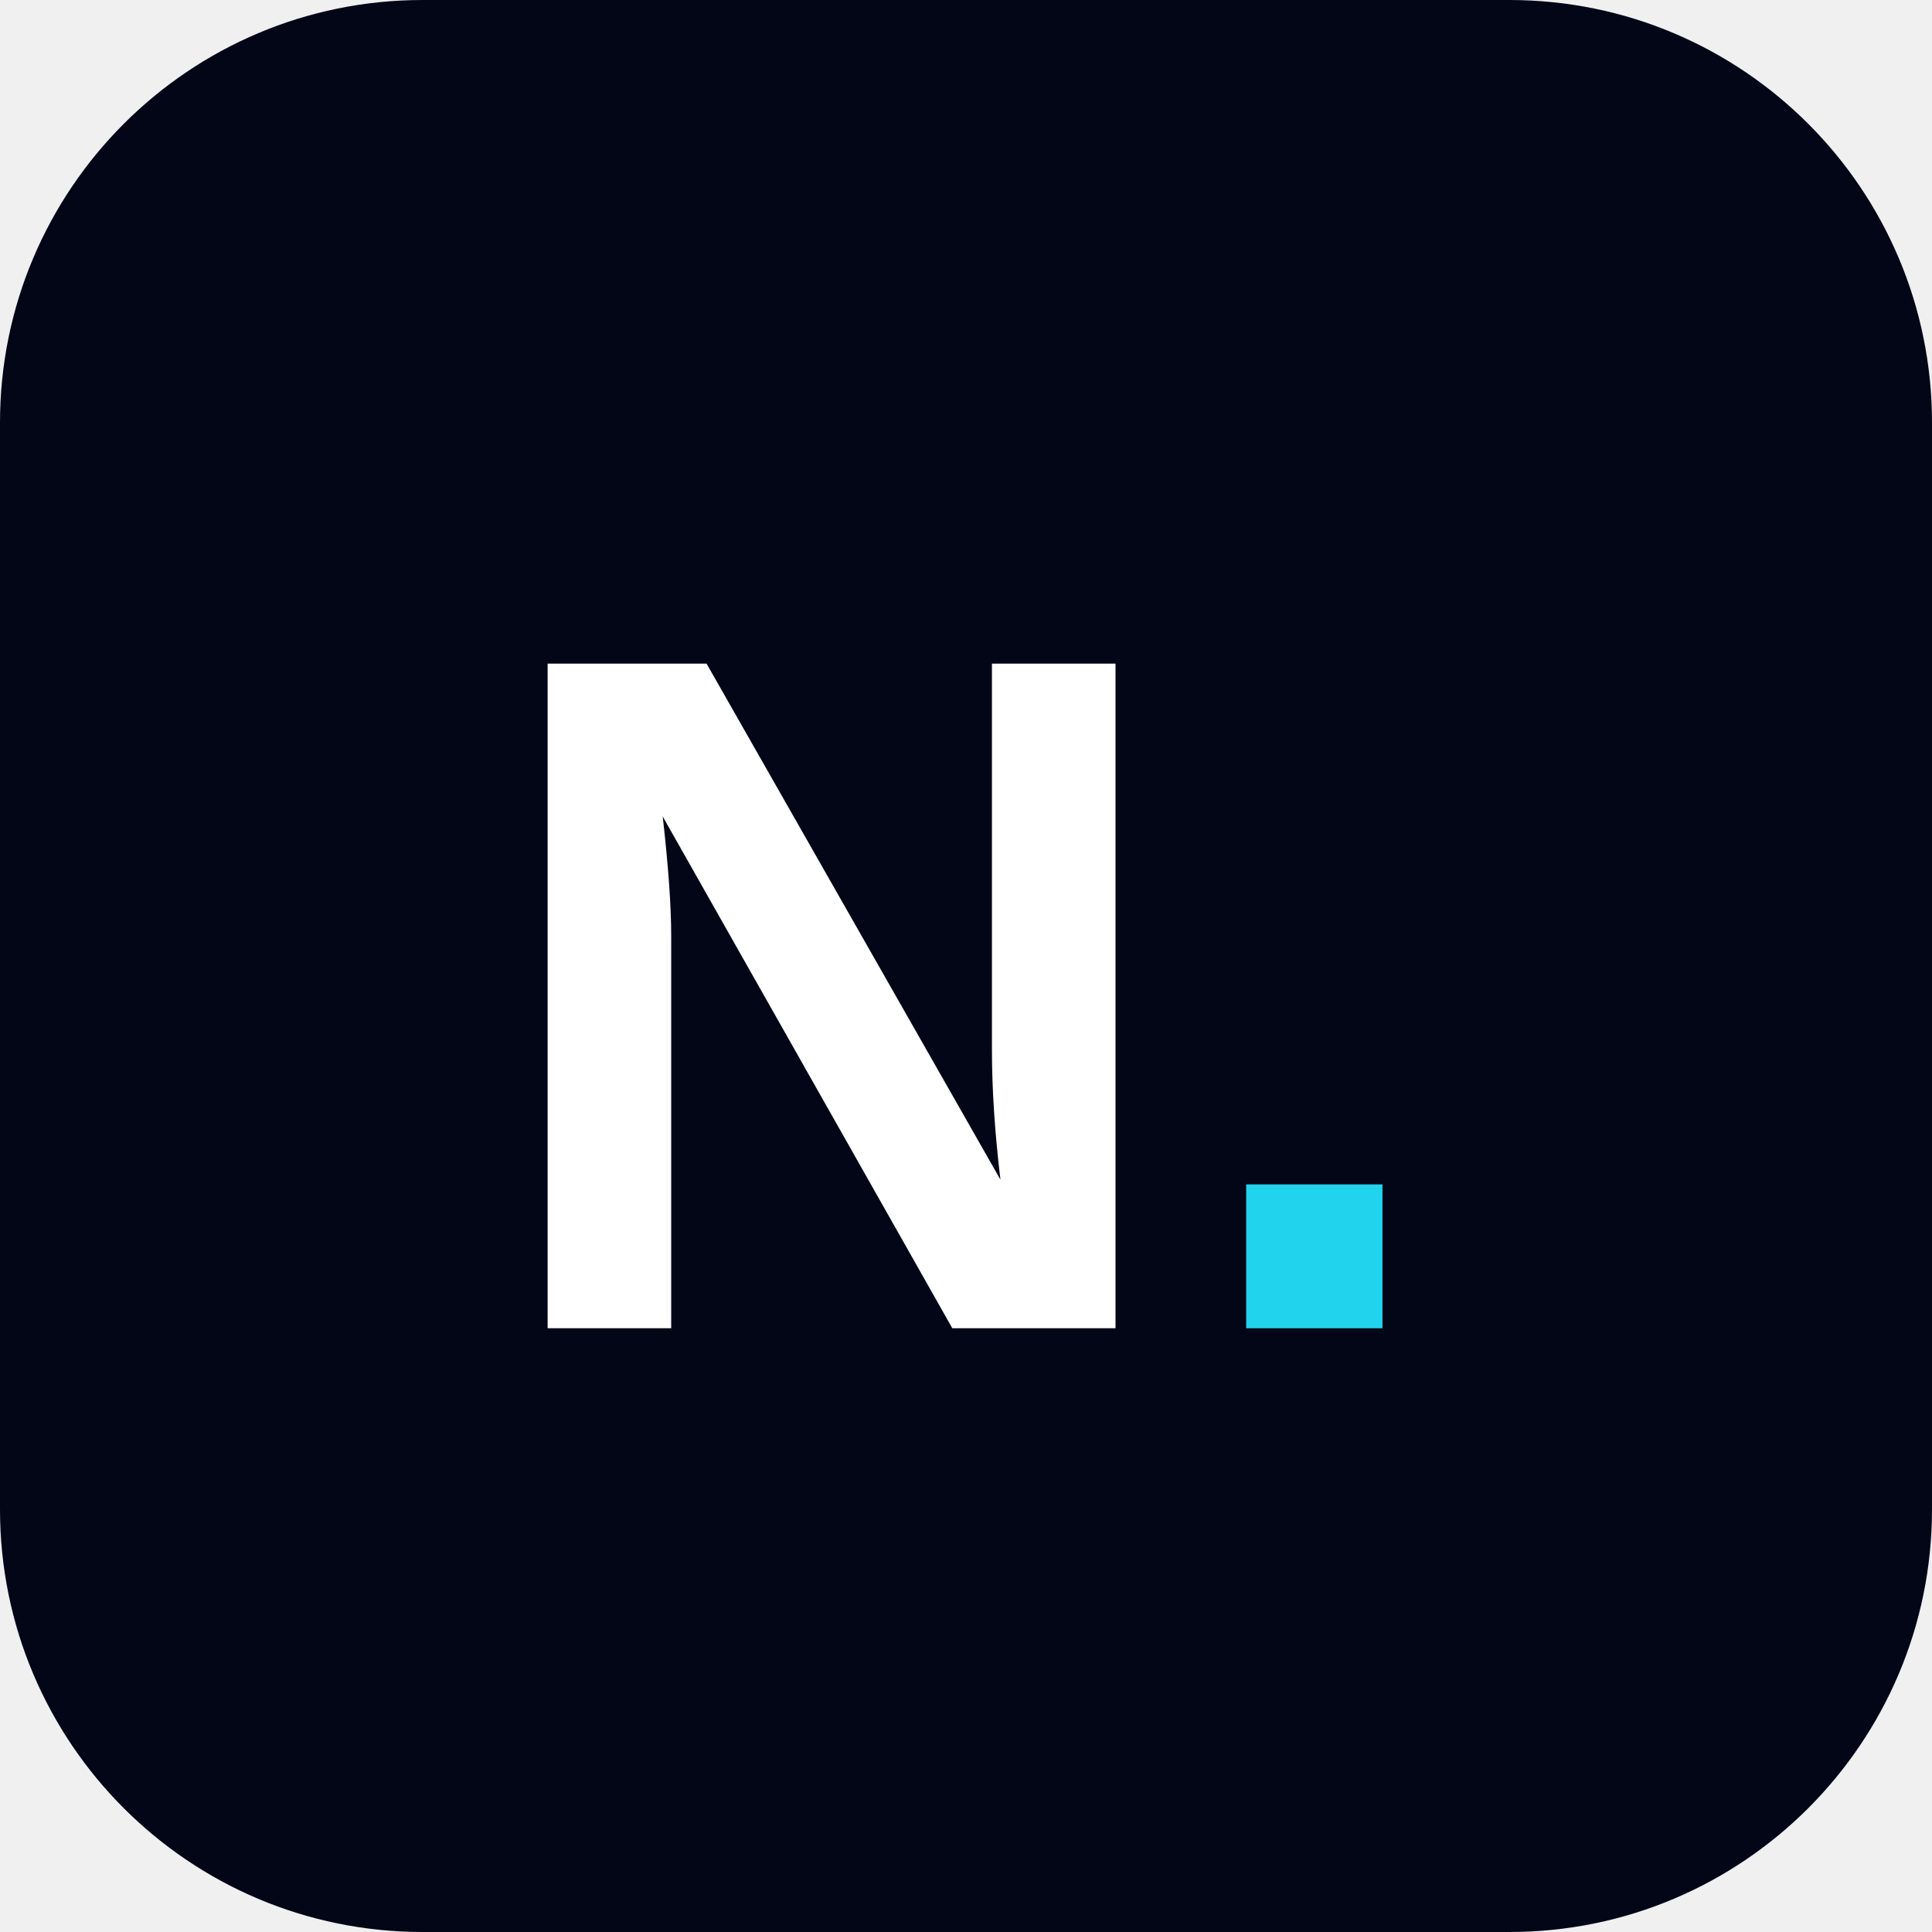
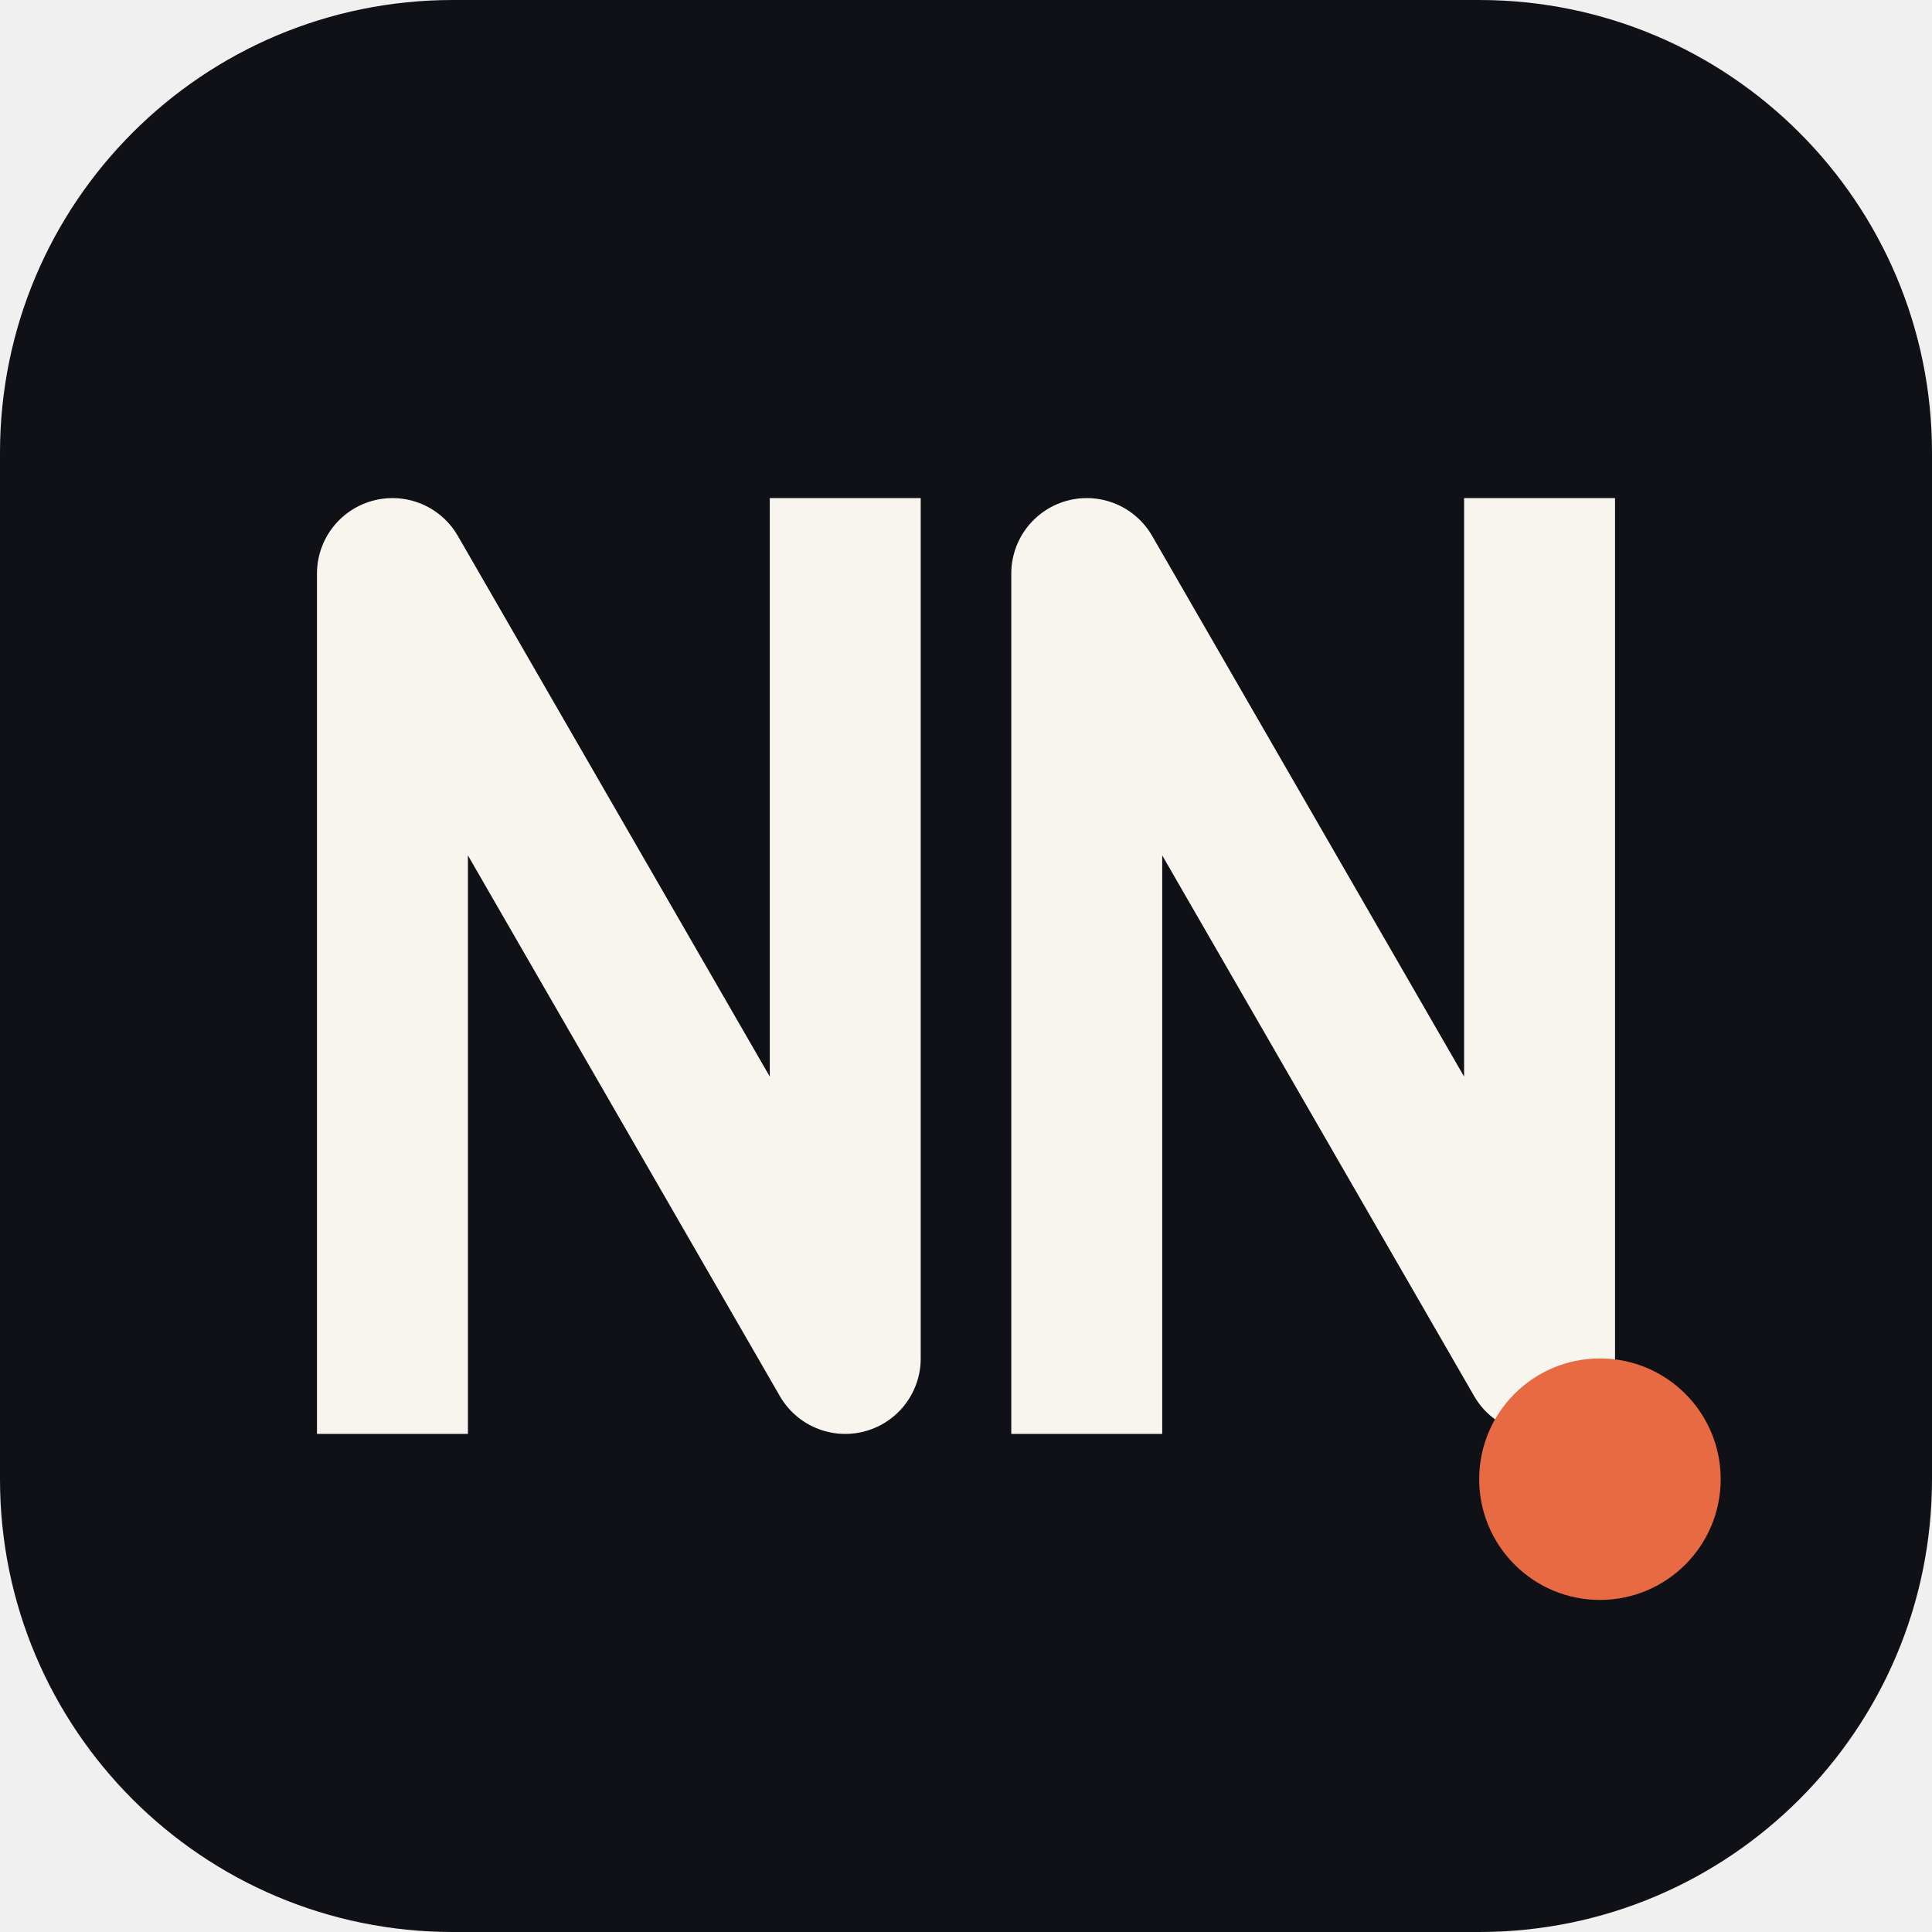
<svg xmlns="http://www.w3.org/2000/svg" width="64" height="64" viewBox="0 0 64 64">
-   <rect width="64" height="64" rx="14" fill="#020617" />
-   <text x="32" y="44" font-family="Arial, Helvetica, sans-serif" font-size="32" font-weight="800" fill="#ffffff" text-anchor="middle">N<tspan fill="#22d3ee">.</tspan>
-   </text>
+   <rect width="64" height="64" rx="15" fill="#101116" />
+   <path d="M13 45V19l15 26V19m8 26V19l15 26V19" fill="none" stroke="#f7f5ee" stroke-linecap="square" stroke-linejoin="round" stroke-width="5" />
+   <circle cx="53" cy="49" r="4" fill="#e76a42" />
</svg>
